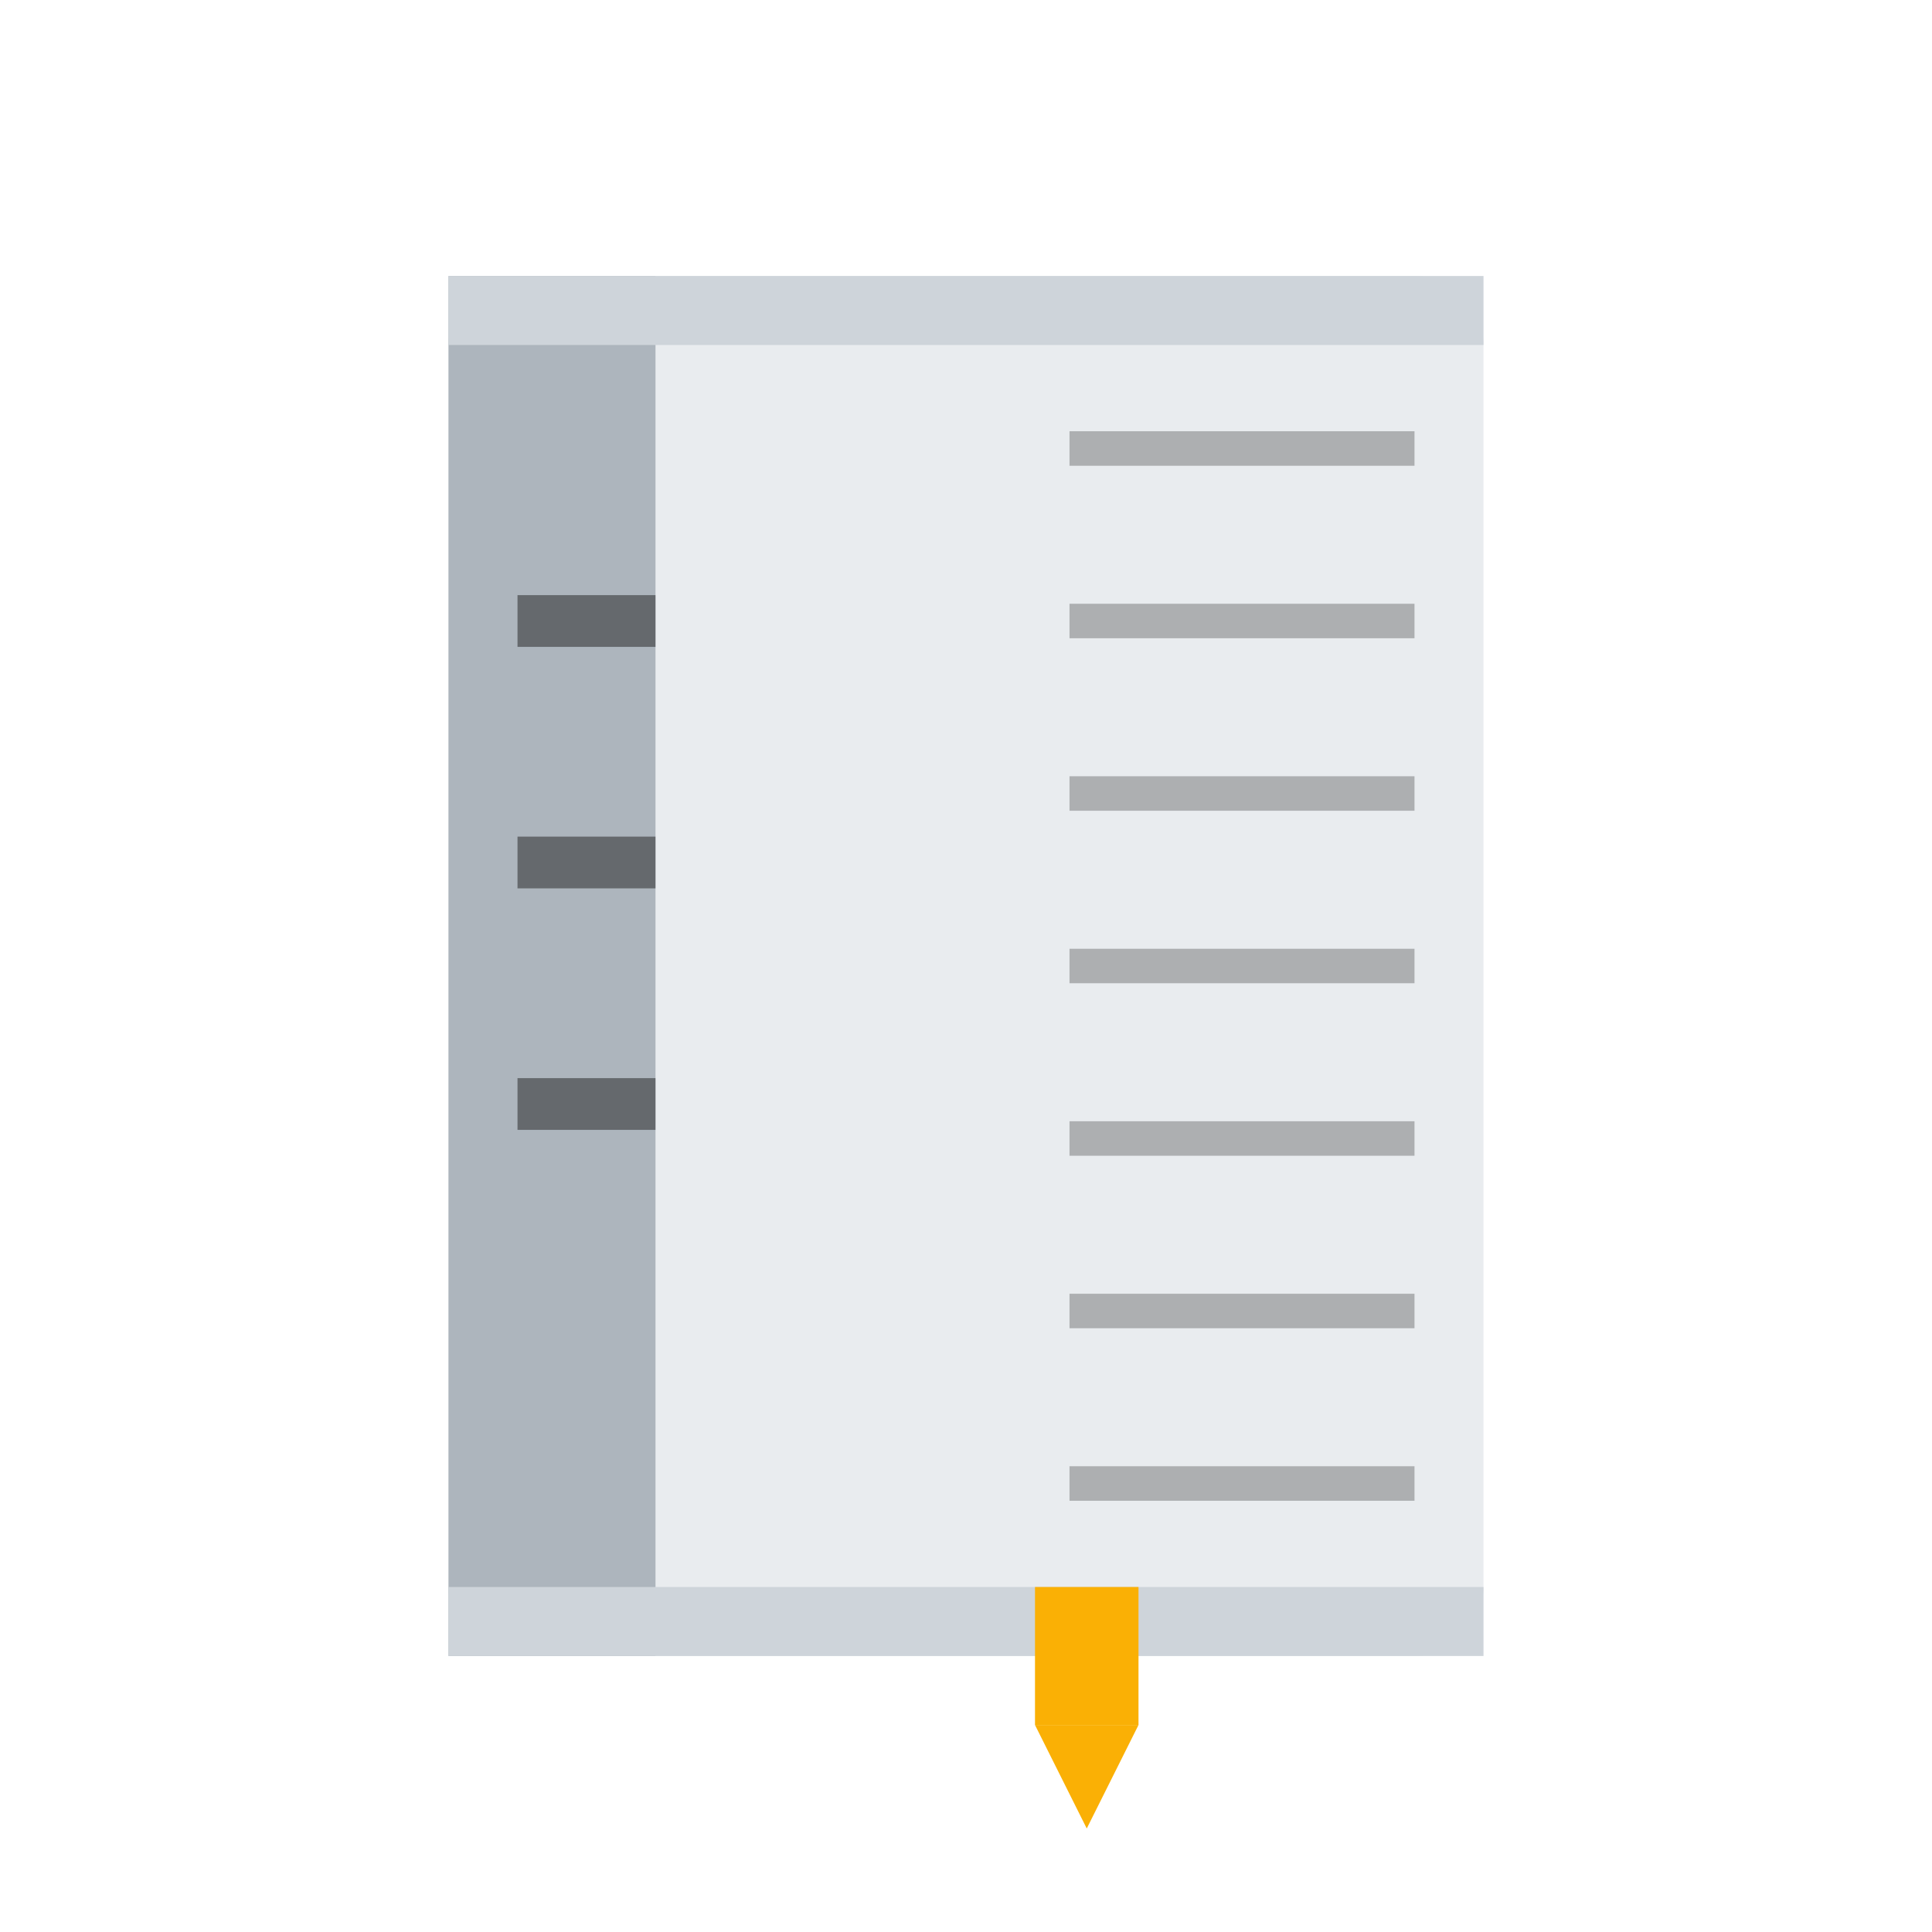
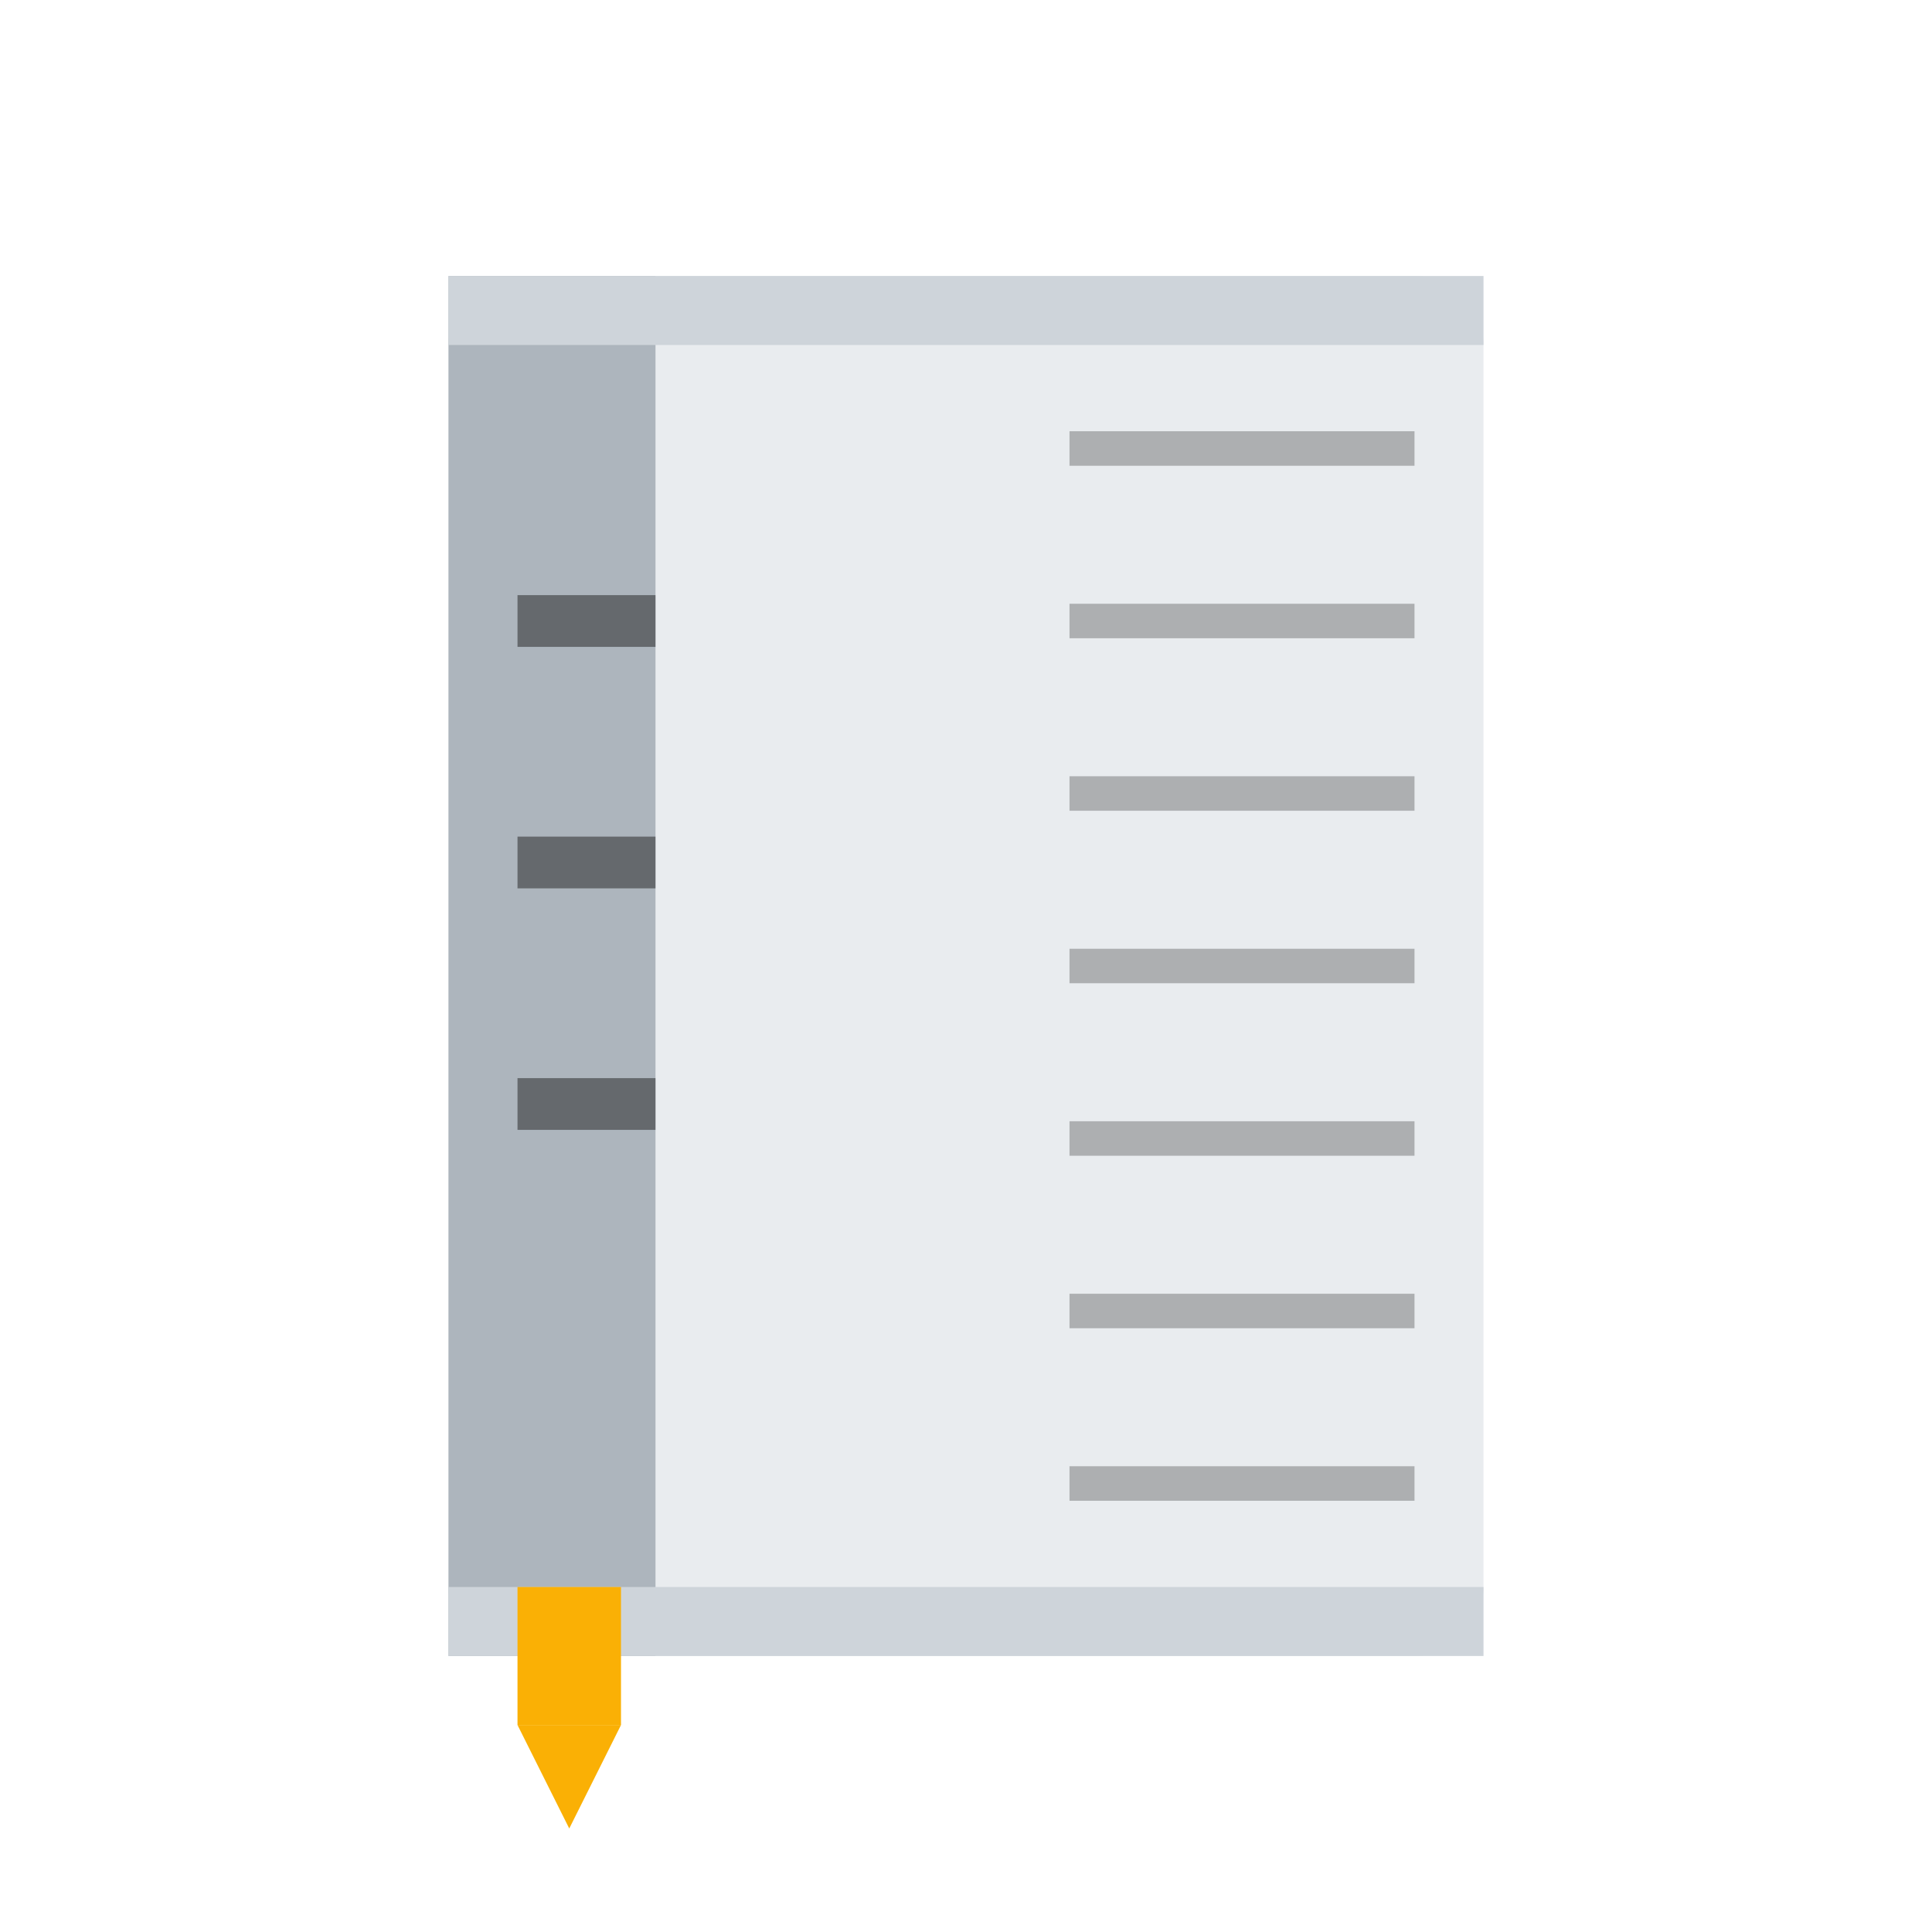
<svg xmlns="http://www.w3.org/2000/svg" viewBox="0 0 56 56" width="56" height="56">
  <g transform="translate(28, 28)">
    <rect x="-15" y="-20" width="30" height="40" rx="2" fill="#E9ECEF" />
    <rect x="-15" y="-20" width="6" height="40" fill="#ADB5BD" />
    <line x1="-13" y1="-10" x2="-9" y2="-10" stroke="#1e1e1e" stroke-width="1.5" opacity="0.5" />
    <line x1="-13" y1="-3" x2="-9" y2="-3" stroke="#1e1e1e" stroke-width="1.5" opacity="0.5" />
    <line x1="-13" y1="4" x2="-9" y2="4" stroke="#1e1e1e" stroke-width="1.5" opacity="0.5" />
    <line x1="3" y1="-15" x2="13" y2="-15" stroke="#1e1e1e" stroke-width="1" opacity="0.3" />
    <line x1="3" y1="-10" x2="13" y2="-10" stroke="#1e1e1e" stroke-width="1" opacity="0.3" />
    <line x1="3" y1="-5" x2="13" y2="-5" stroke="#1e1e1e" stroke-width="1" opacity="0.3" />
    <line x1="3" y1="0" x2="13" y2="0" stroke="#1e1e1e" stroke-width="1" opacity="0.3" />
    <line x1="3" y1="5" x2="13" y2="5" stroke="#1e1e1e" stroke-width="1" opacity="0.3" />
    <line x1="3" y1="10" x2="13" y2="10" stroke="#1e1e1e" stroke-width="1" opacity="0.3" />
    <line x1="3" y1="15" x2="13" y2="15" stroke="#1e1e1e" stroke-width="1" opacity="0.3" />
    <rect x="-15" y="-20" width="30" height="2" fill="#CED4DA" />
    <rect x="-15" y="18" width="30" height="2" fill="#CED4DA" />
-     <rect x="2" y="18" width="3" height="4" fill="#FAB005" />
-     <polygon points="2,22 5,22 3.5,25" fill="#FAB005" />
+     <rect x="-13" y="18" width="3" height="4" fill="#FAB005" />
+     <polygon points="-13,22 -10,22 -11.5,25" fill="#FAB005" />
  </g>
</svg>
